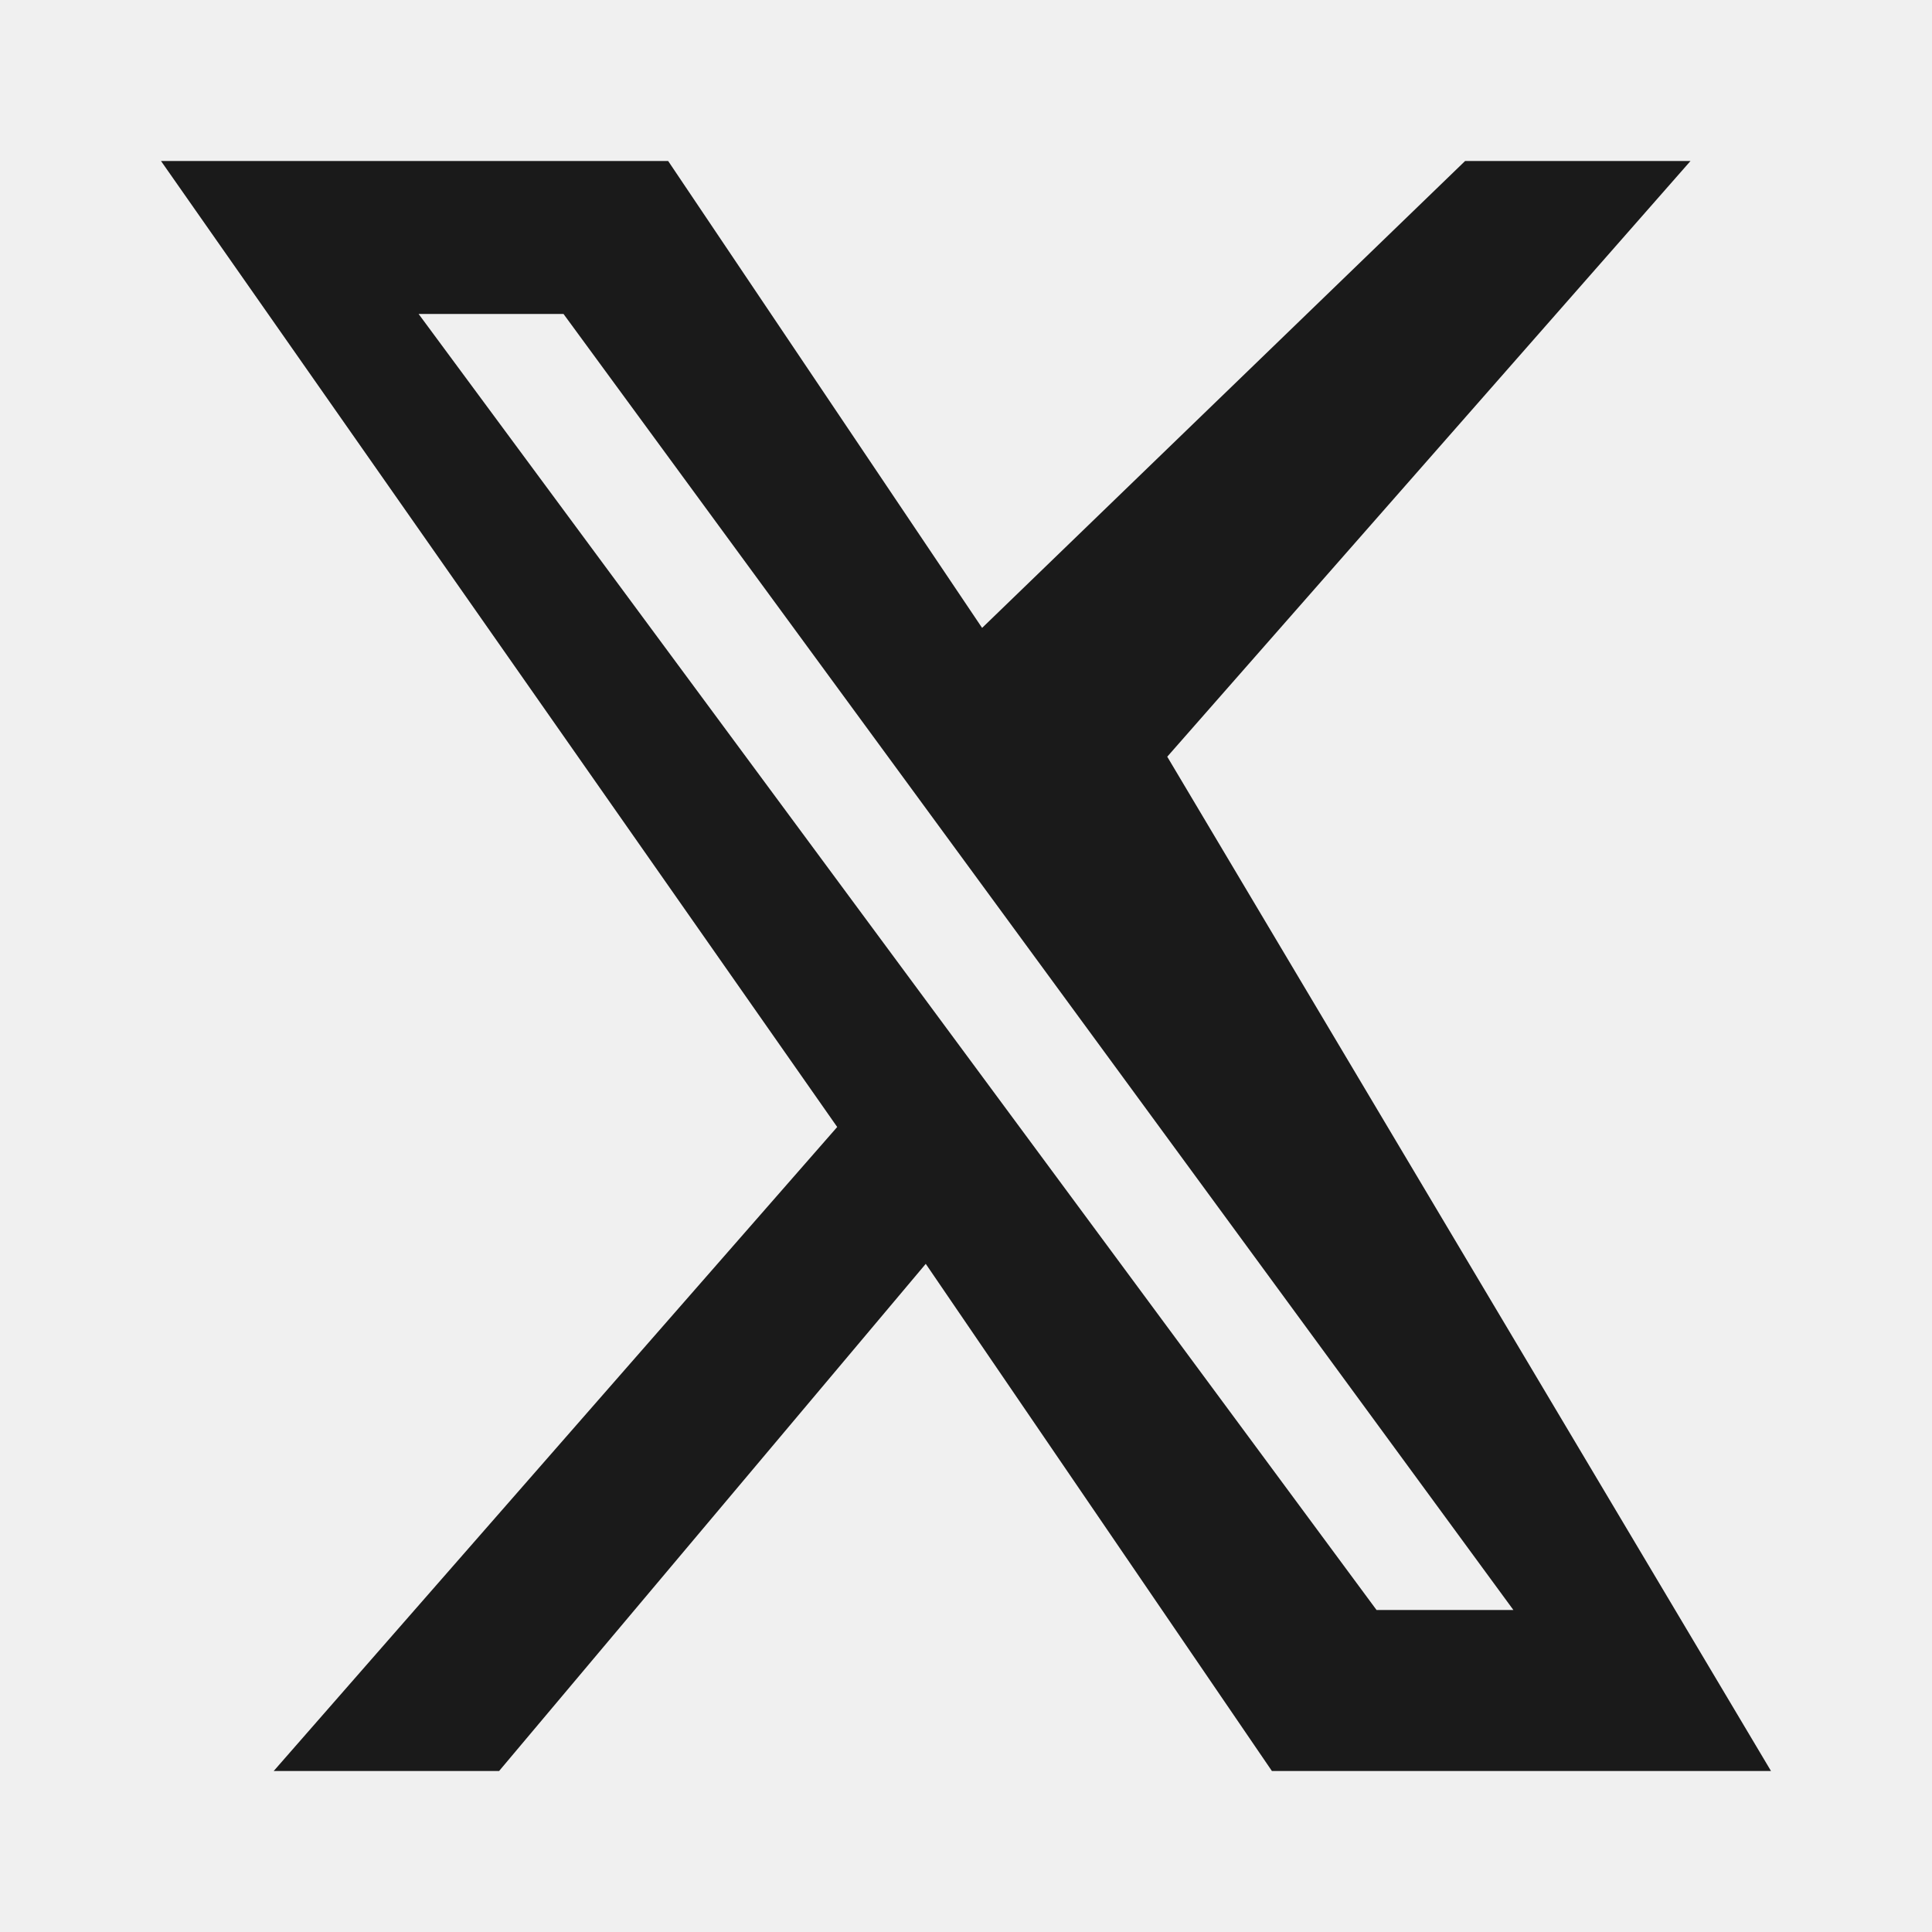
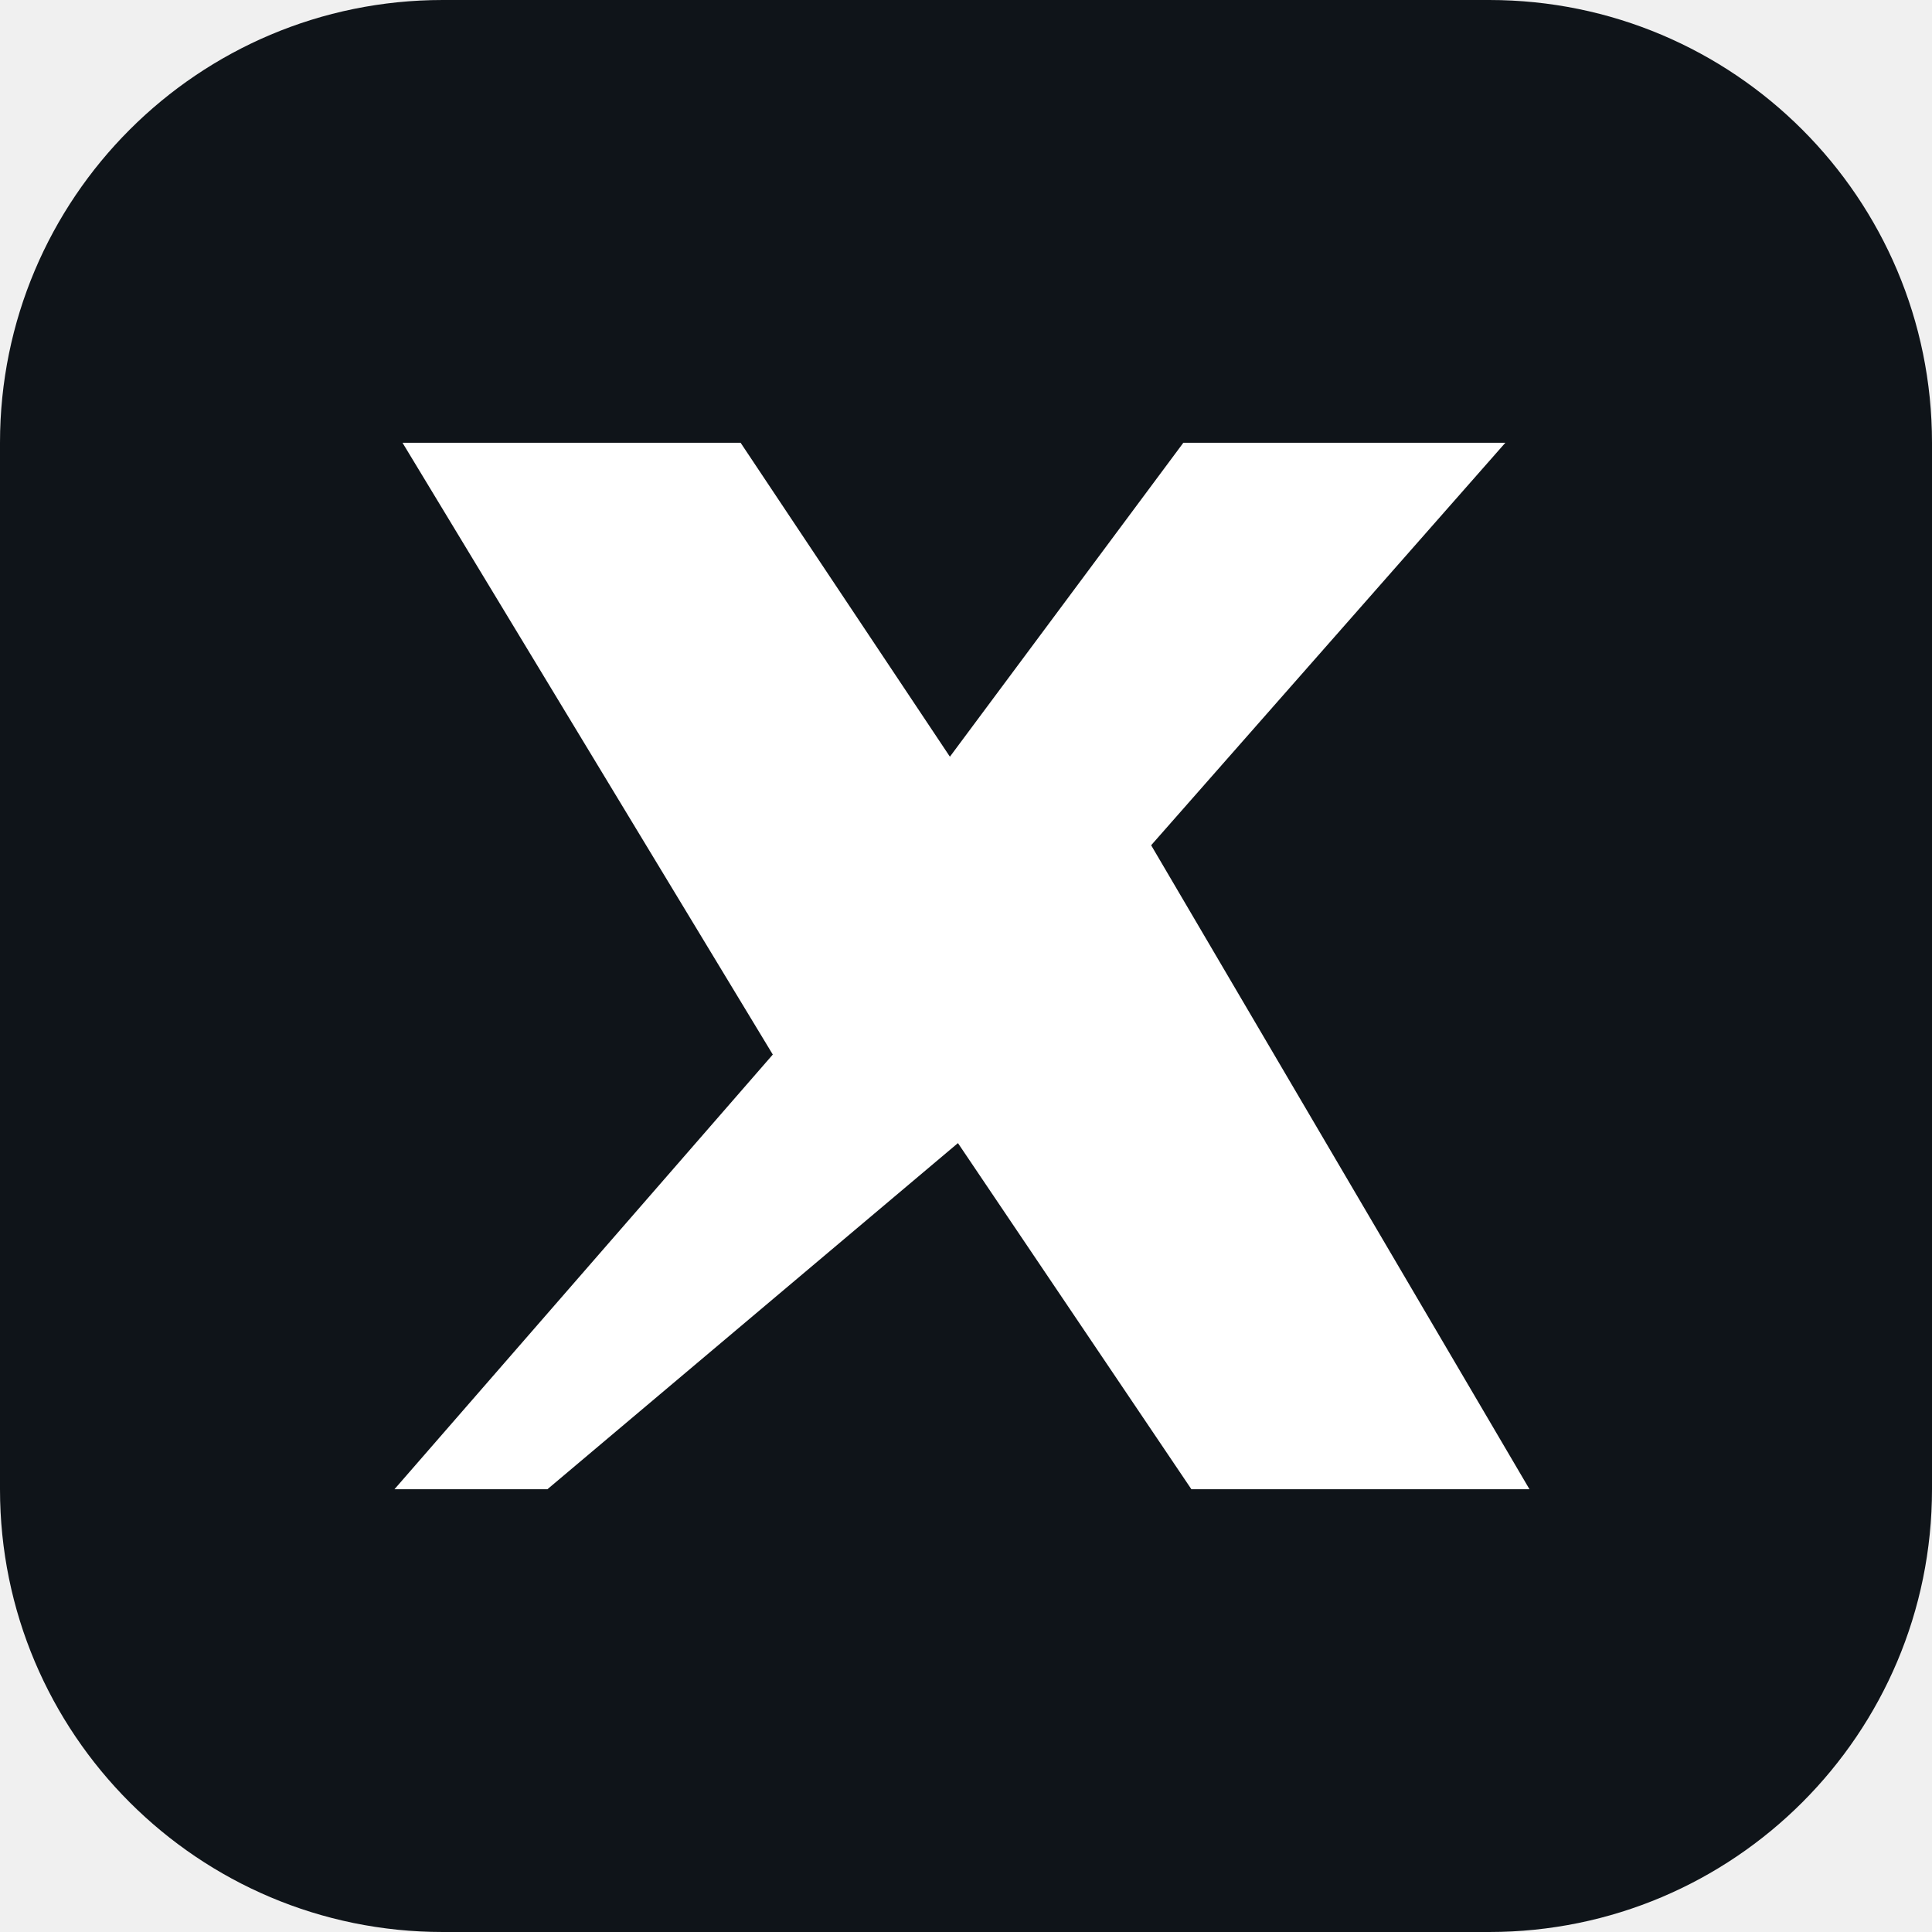
- <svg xmlns="http://www.w3.org/2000/svg" viewBox="0 0 24 24" fill="#1a1a1a">
-   <path d="M18.2 2H21l-6.5 7.4L22 22h-6.2l-4.3-6.3L6.2 22H3.4l7-8L2 2h6.3l3.9 5.8L18.2 2zm-1.1 18h1.7L7 3.9H5.2L17.1 20z" />
+ <svg xmlns="http://www.w3.org/2000/svg" viewBox="0 0 24 24">
+   <rect width="24" height="24" rx="5.5" fill="#0F1419" />
+   <path fill="#fff" d="M16.8 5.5h1.9l-4.4 5L19 18.5h-4.2l-2.9-4.3L6.8 18.5H4.9l4.7-5.4L5 5.5h4.2l2.6 3.9 2.9-3.9z" />
</svg>
